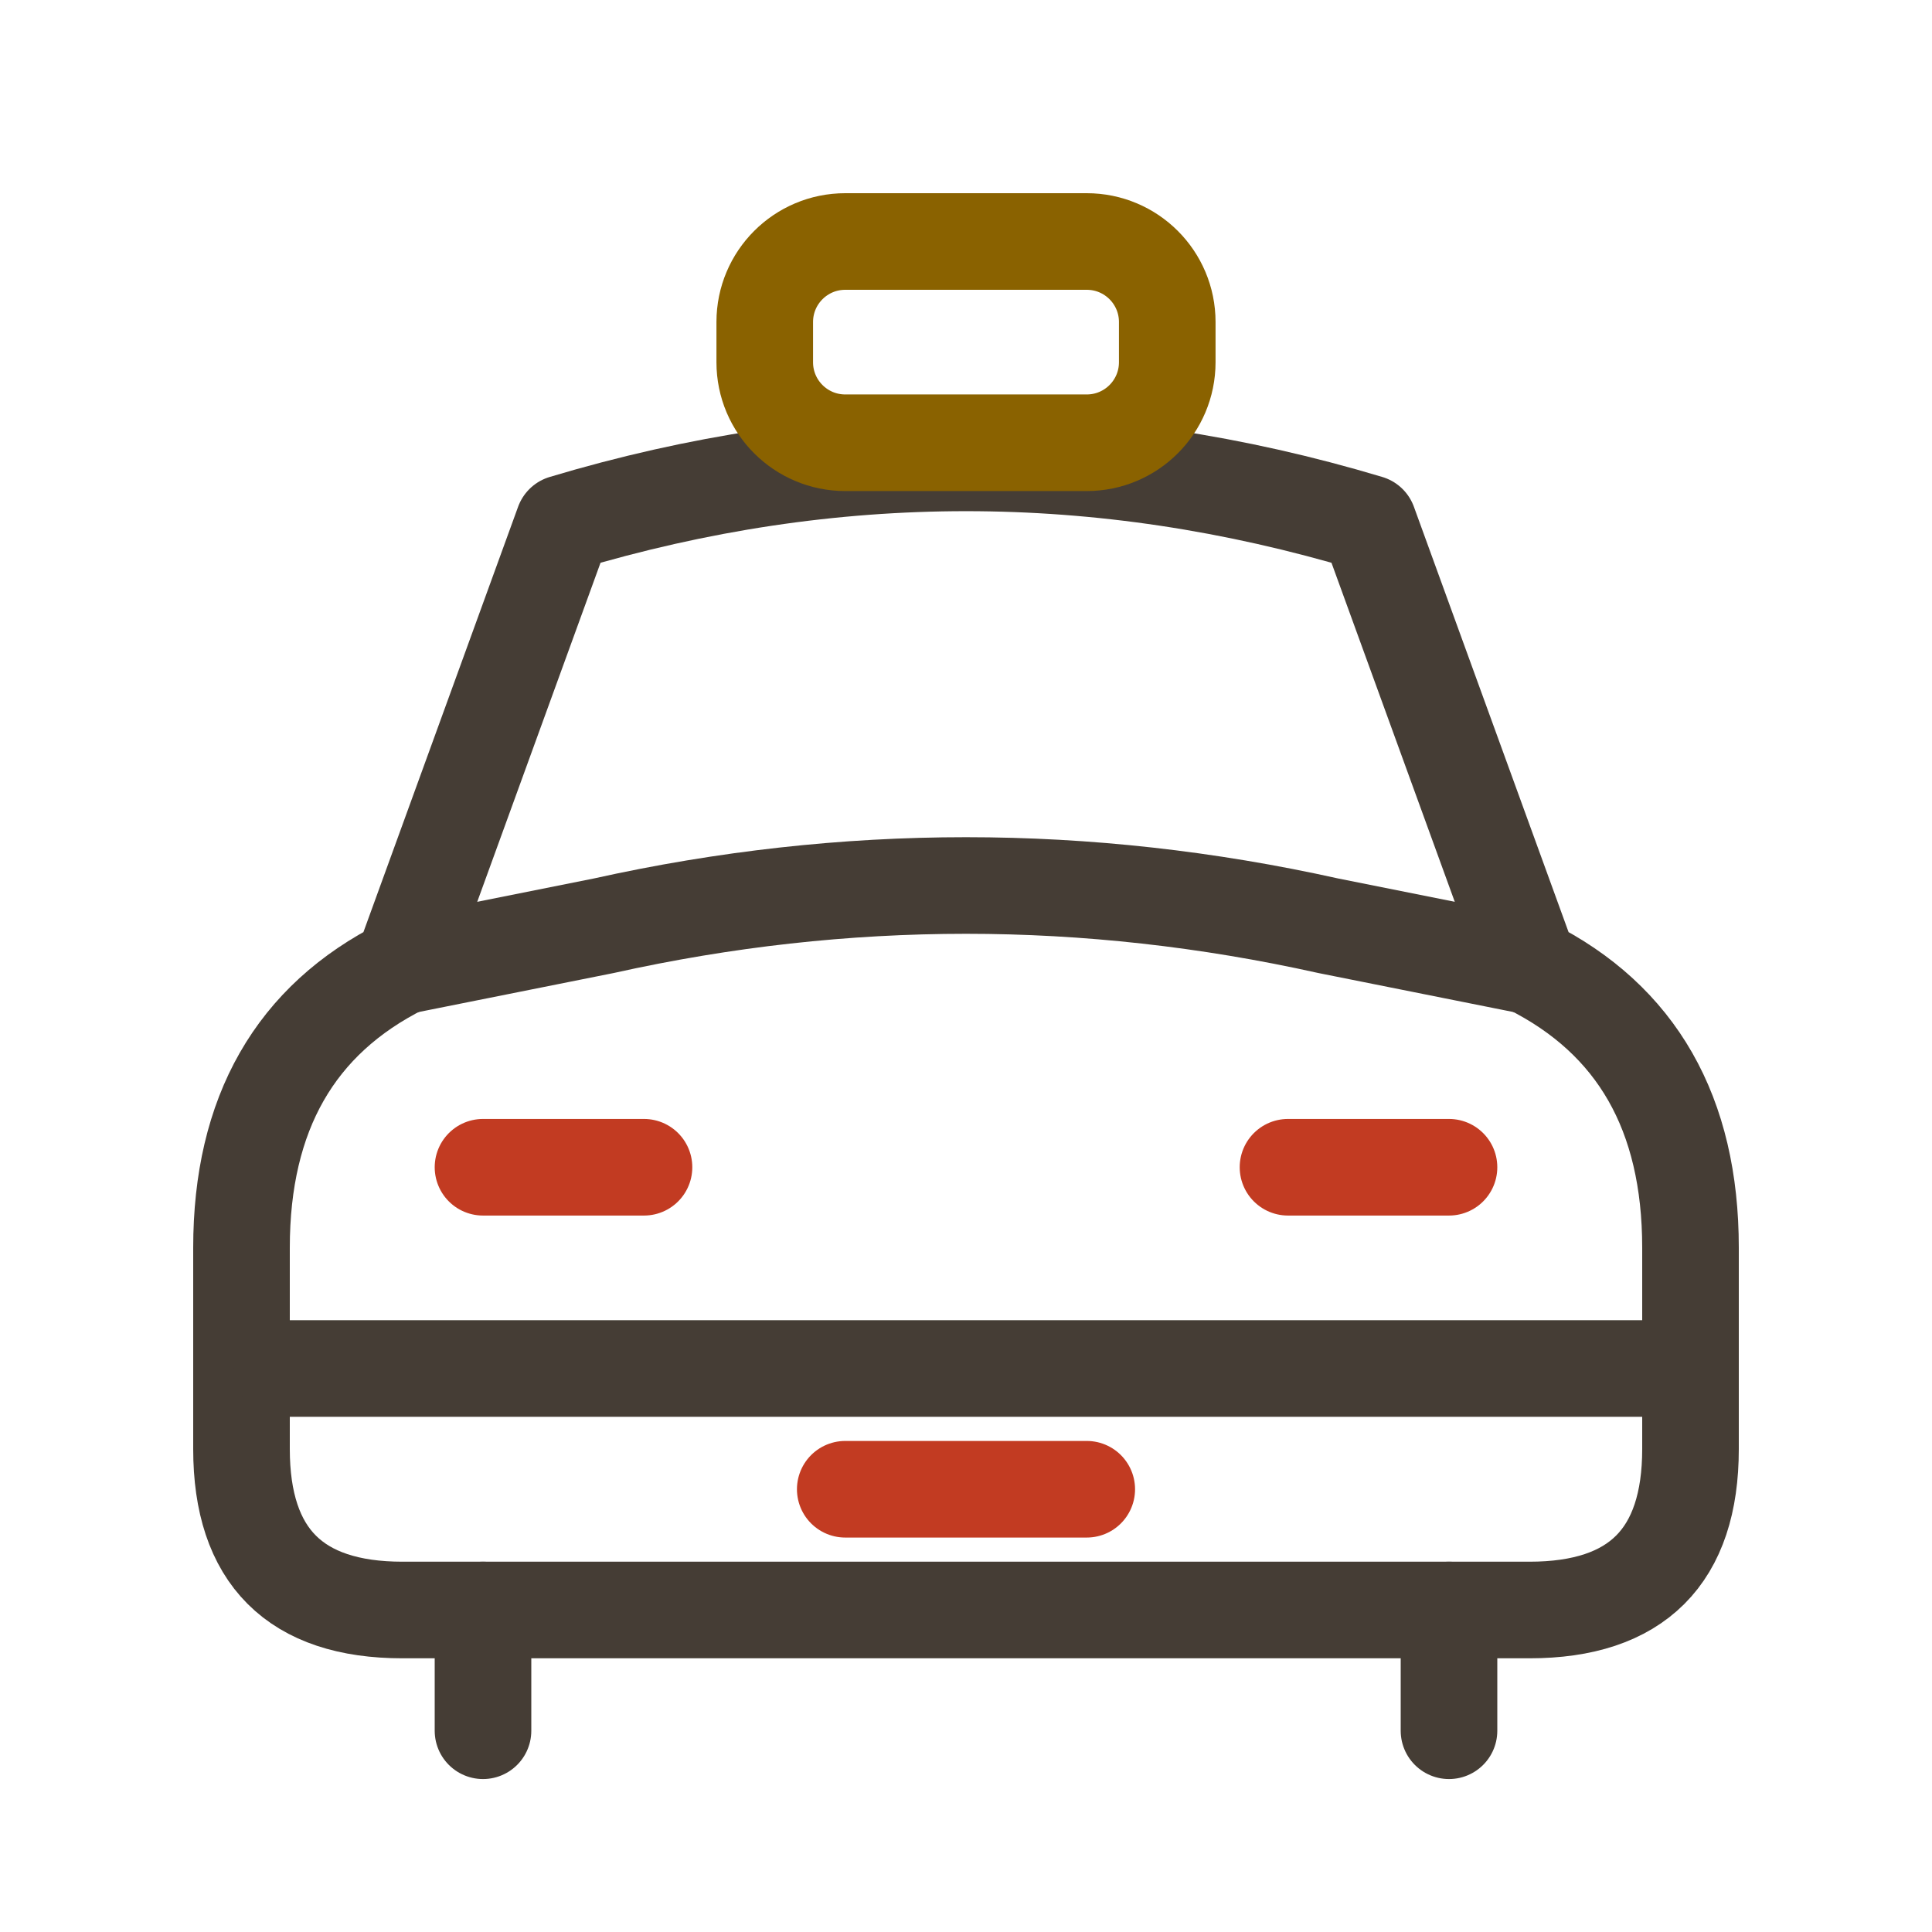
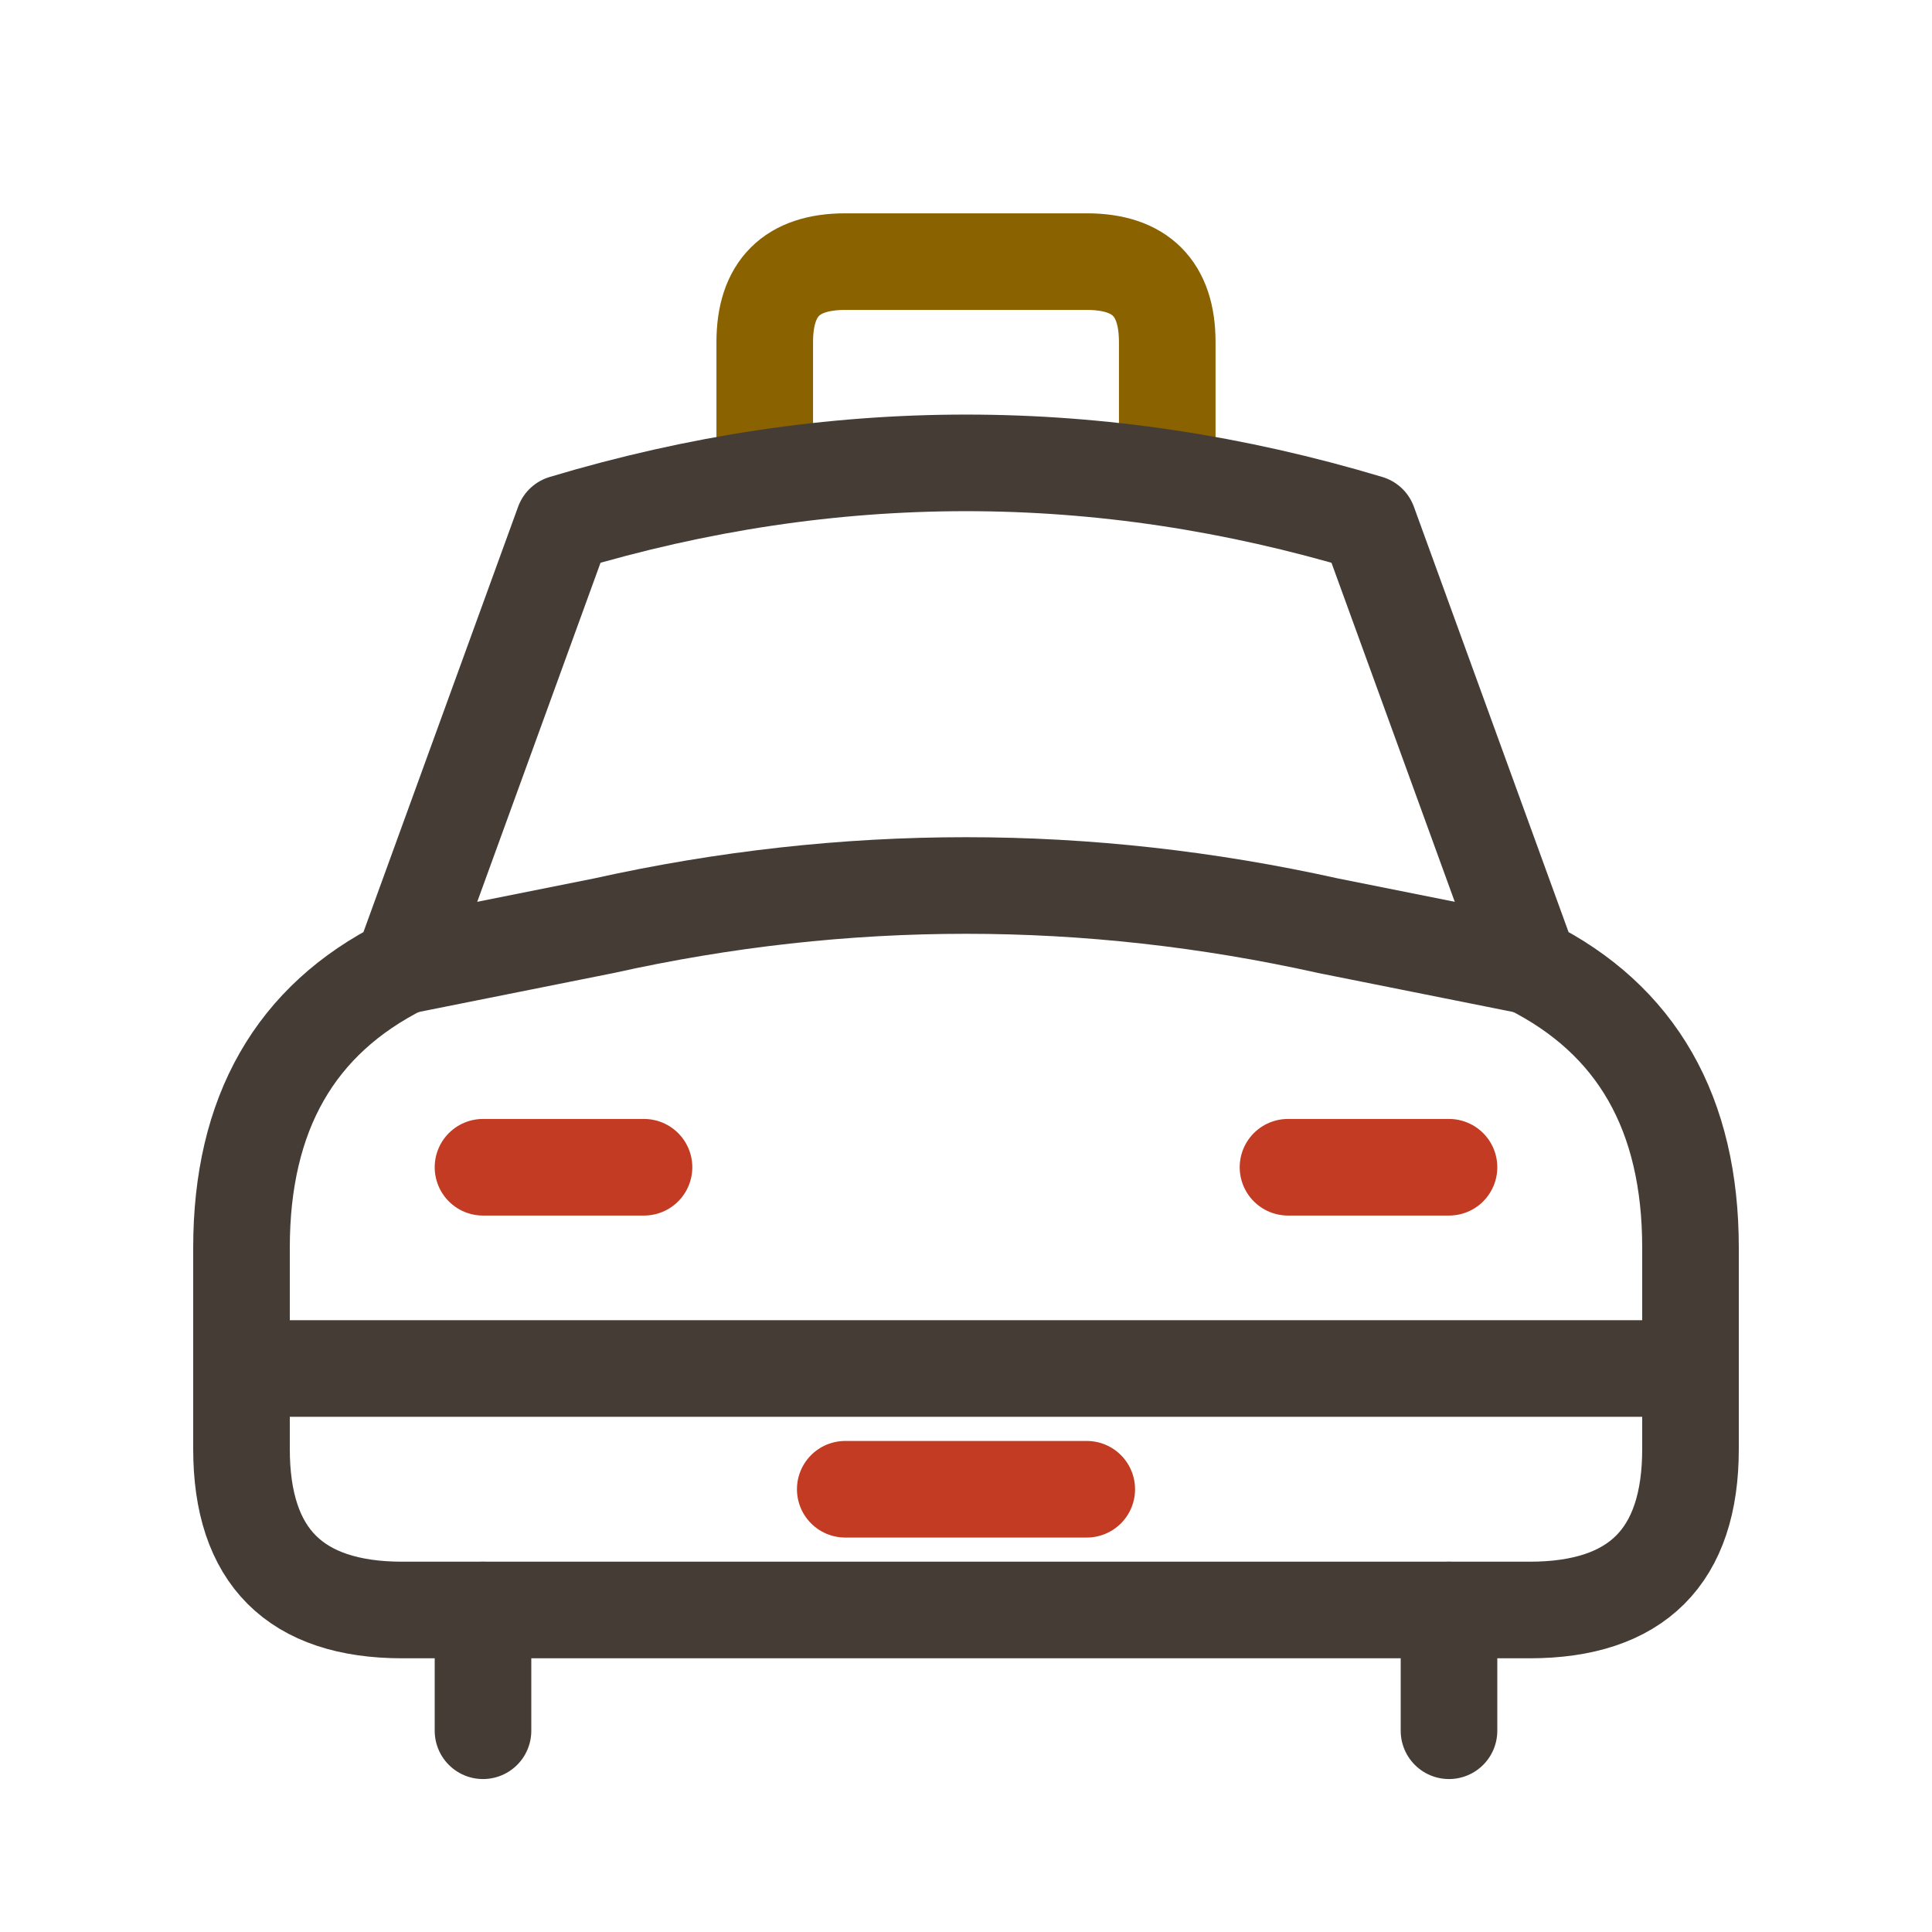
<svg xmlns="http://www.w3.org/2000/svg" viewBox="0 0 48 48" width="48" height="48" fill="none" stroke="#453D35" stroke-width="2.4" stroke-linecap="round" stroke-linejoin="round" data-category="旅途">
+   <path d="M19 11.8V8.5q0-2 2-2h6q2 0 2 2v3.3" stroke="#8A6200" />
  <path d="M14 13q10-3 20 0l4 11q4 2 4 7v5q0 4-4 4H10q-4 0-4-4v-5q0-5 4-7l4-11Z" />
  <path d="m10 24 5-1q9-2 18 0l5 1M7 34h34M12 40v3M36 40v3" />
-   <rect x="19" y="6" width="10" height="5" rx="2" stroke="#8A6200" />
  <path d="M12 29h4M32 29h4M21 37h6" stroke="#C23B22" />
</svg>
